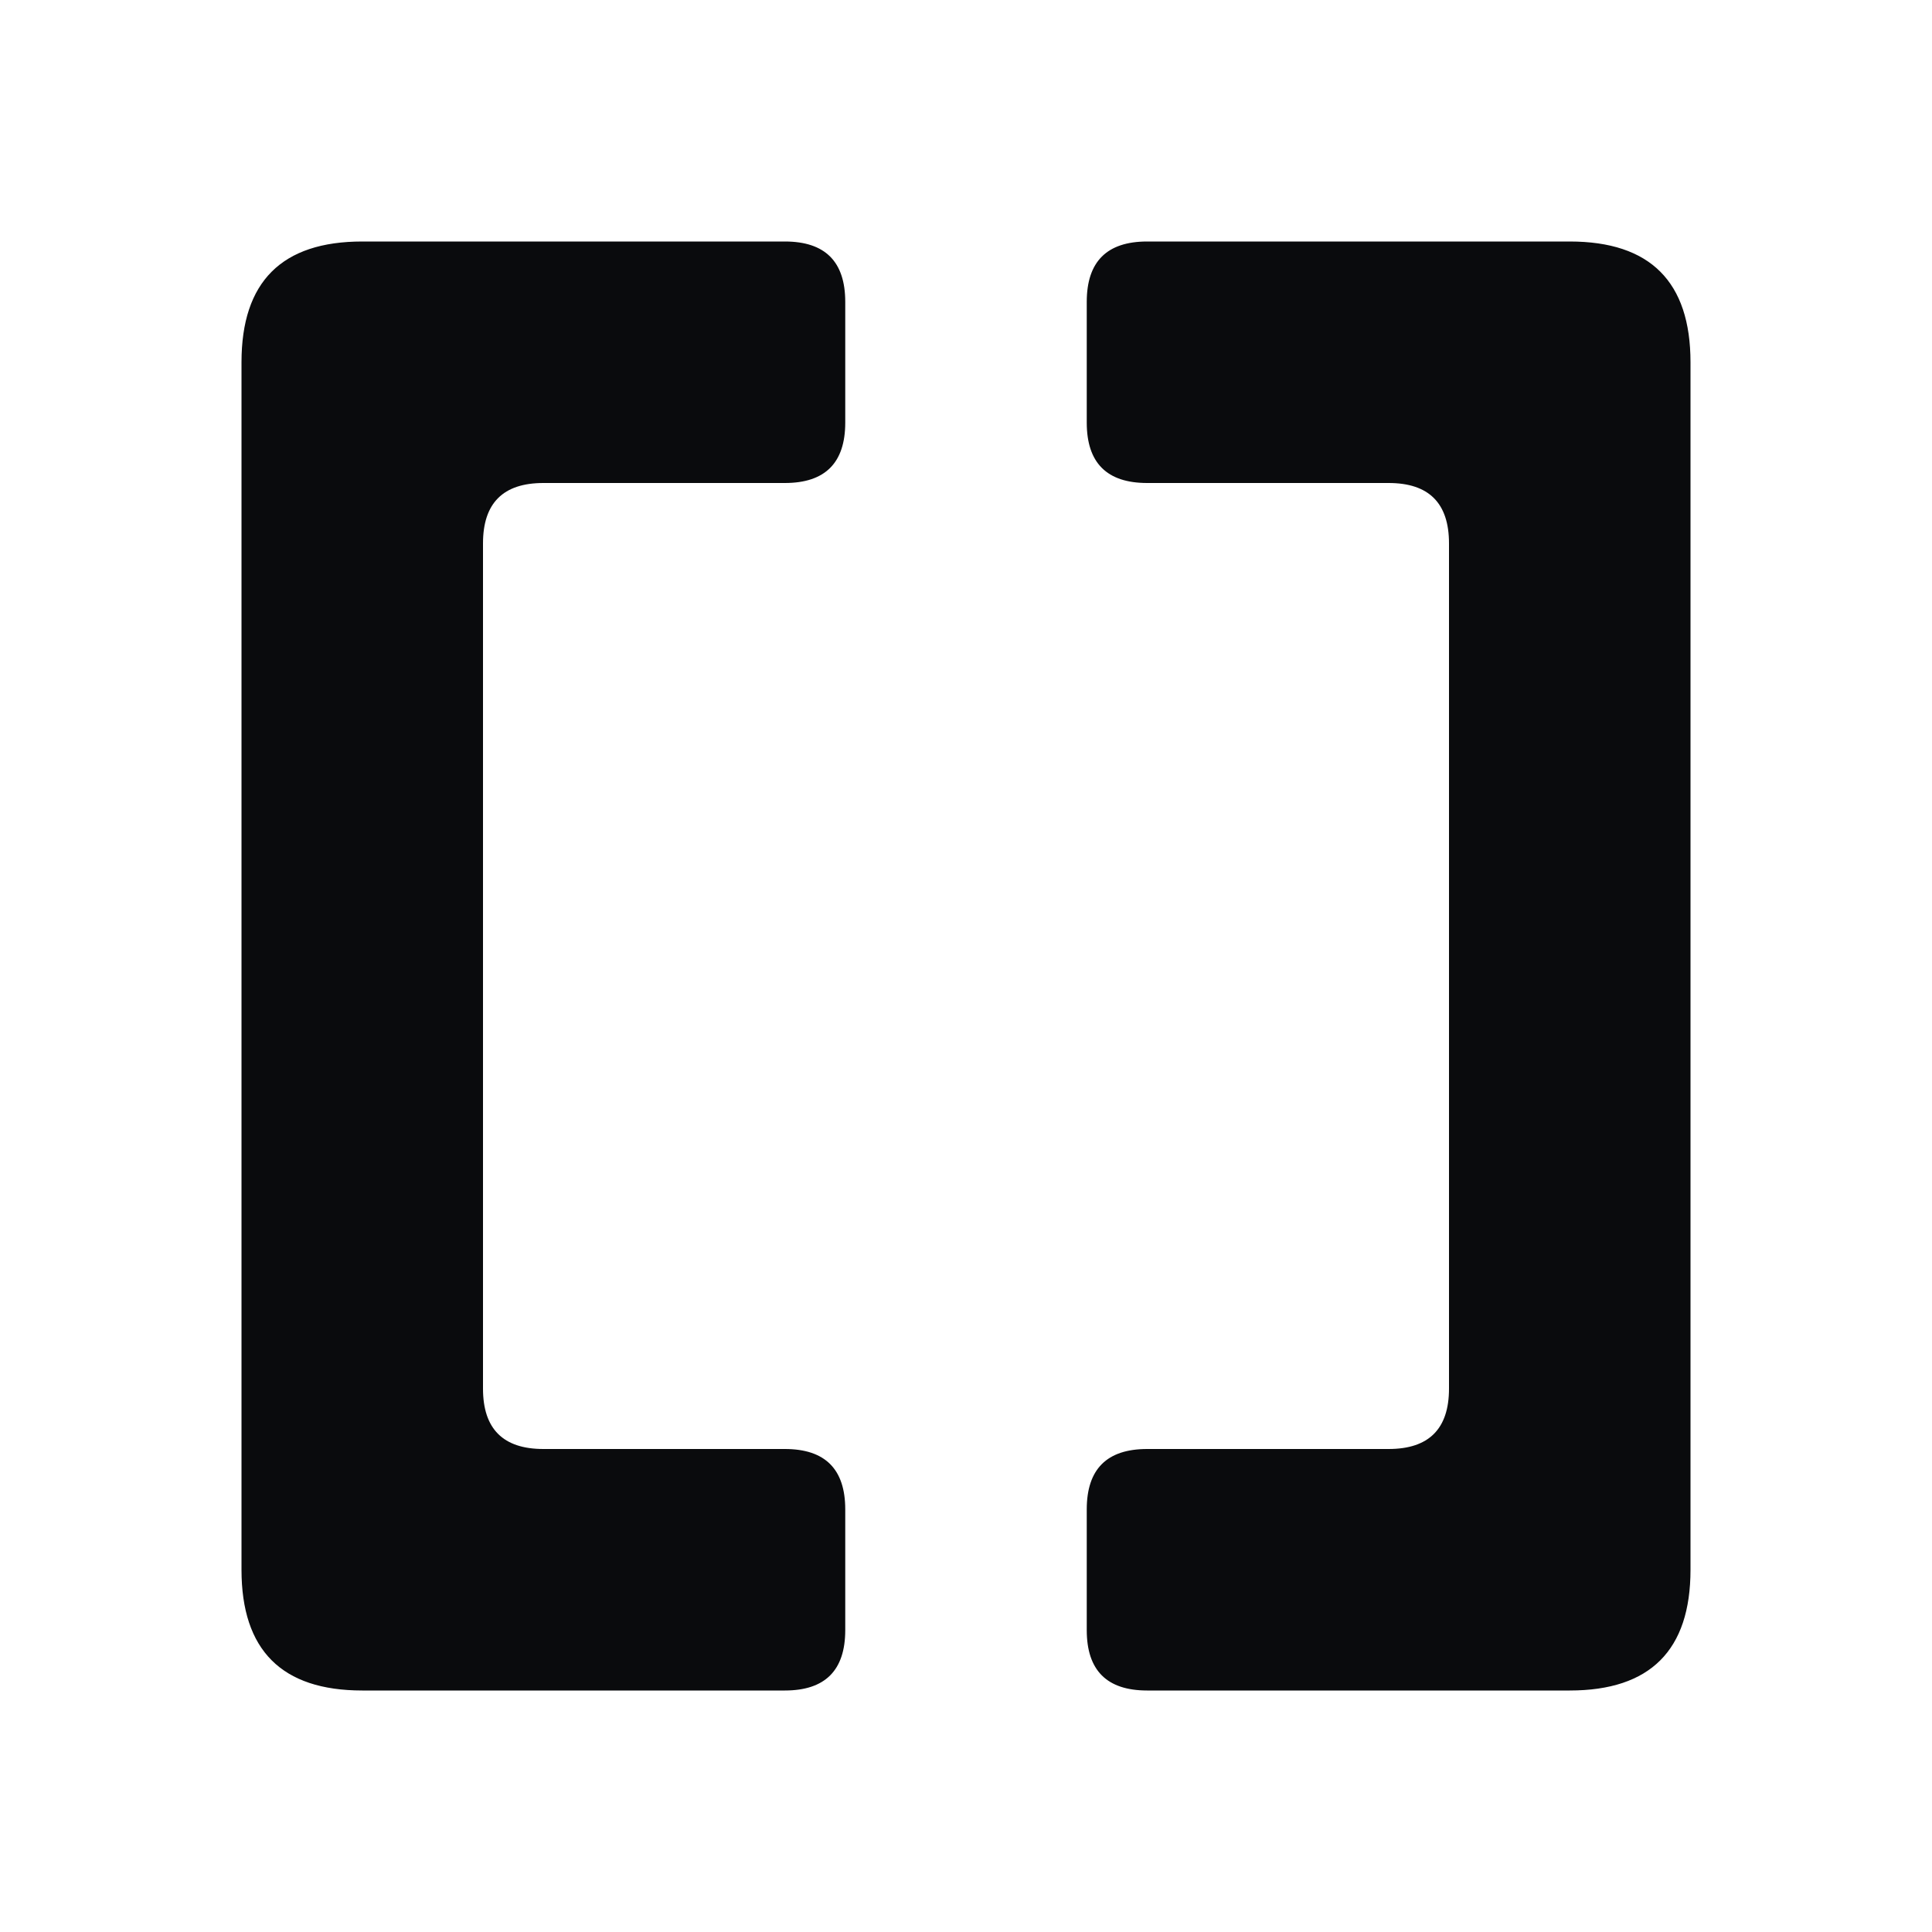
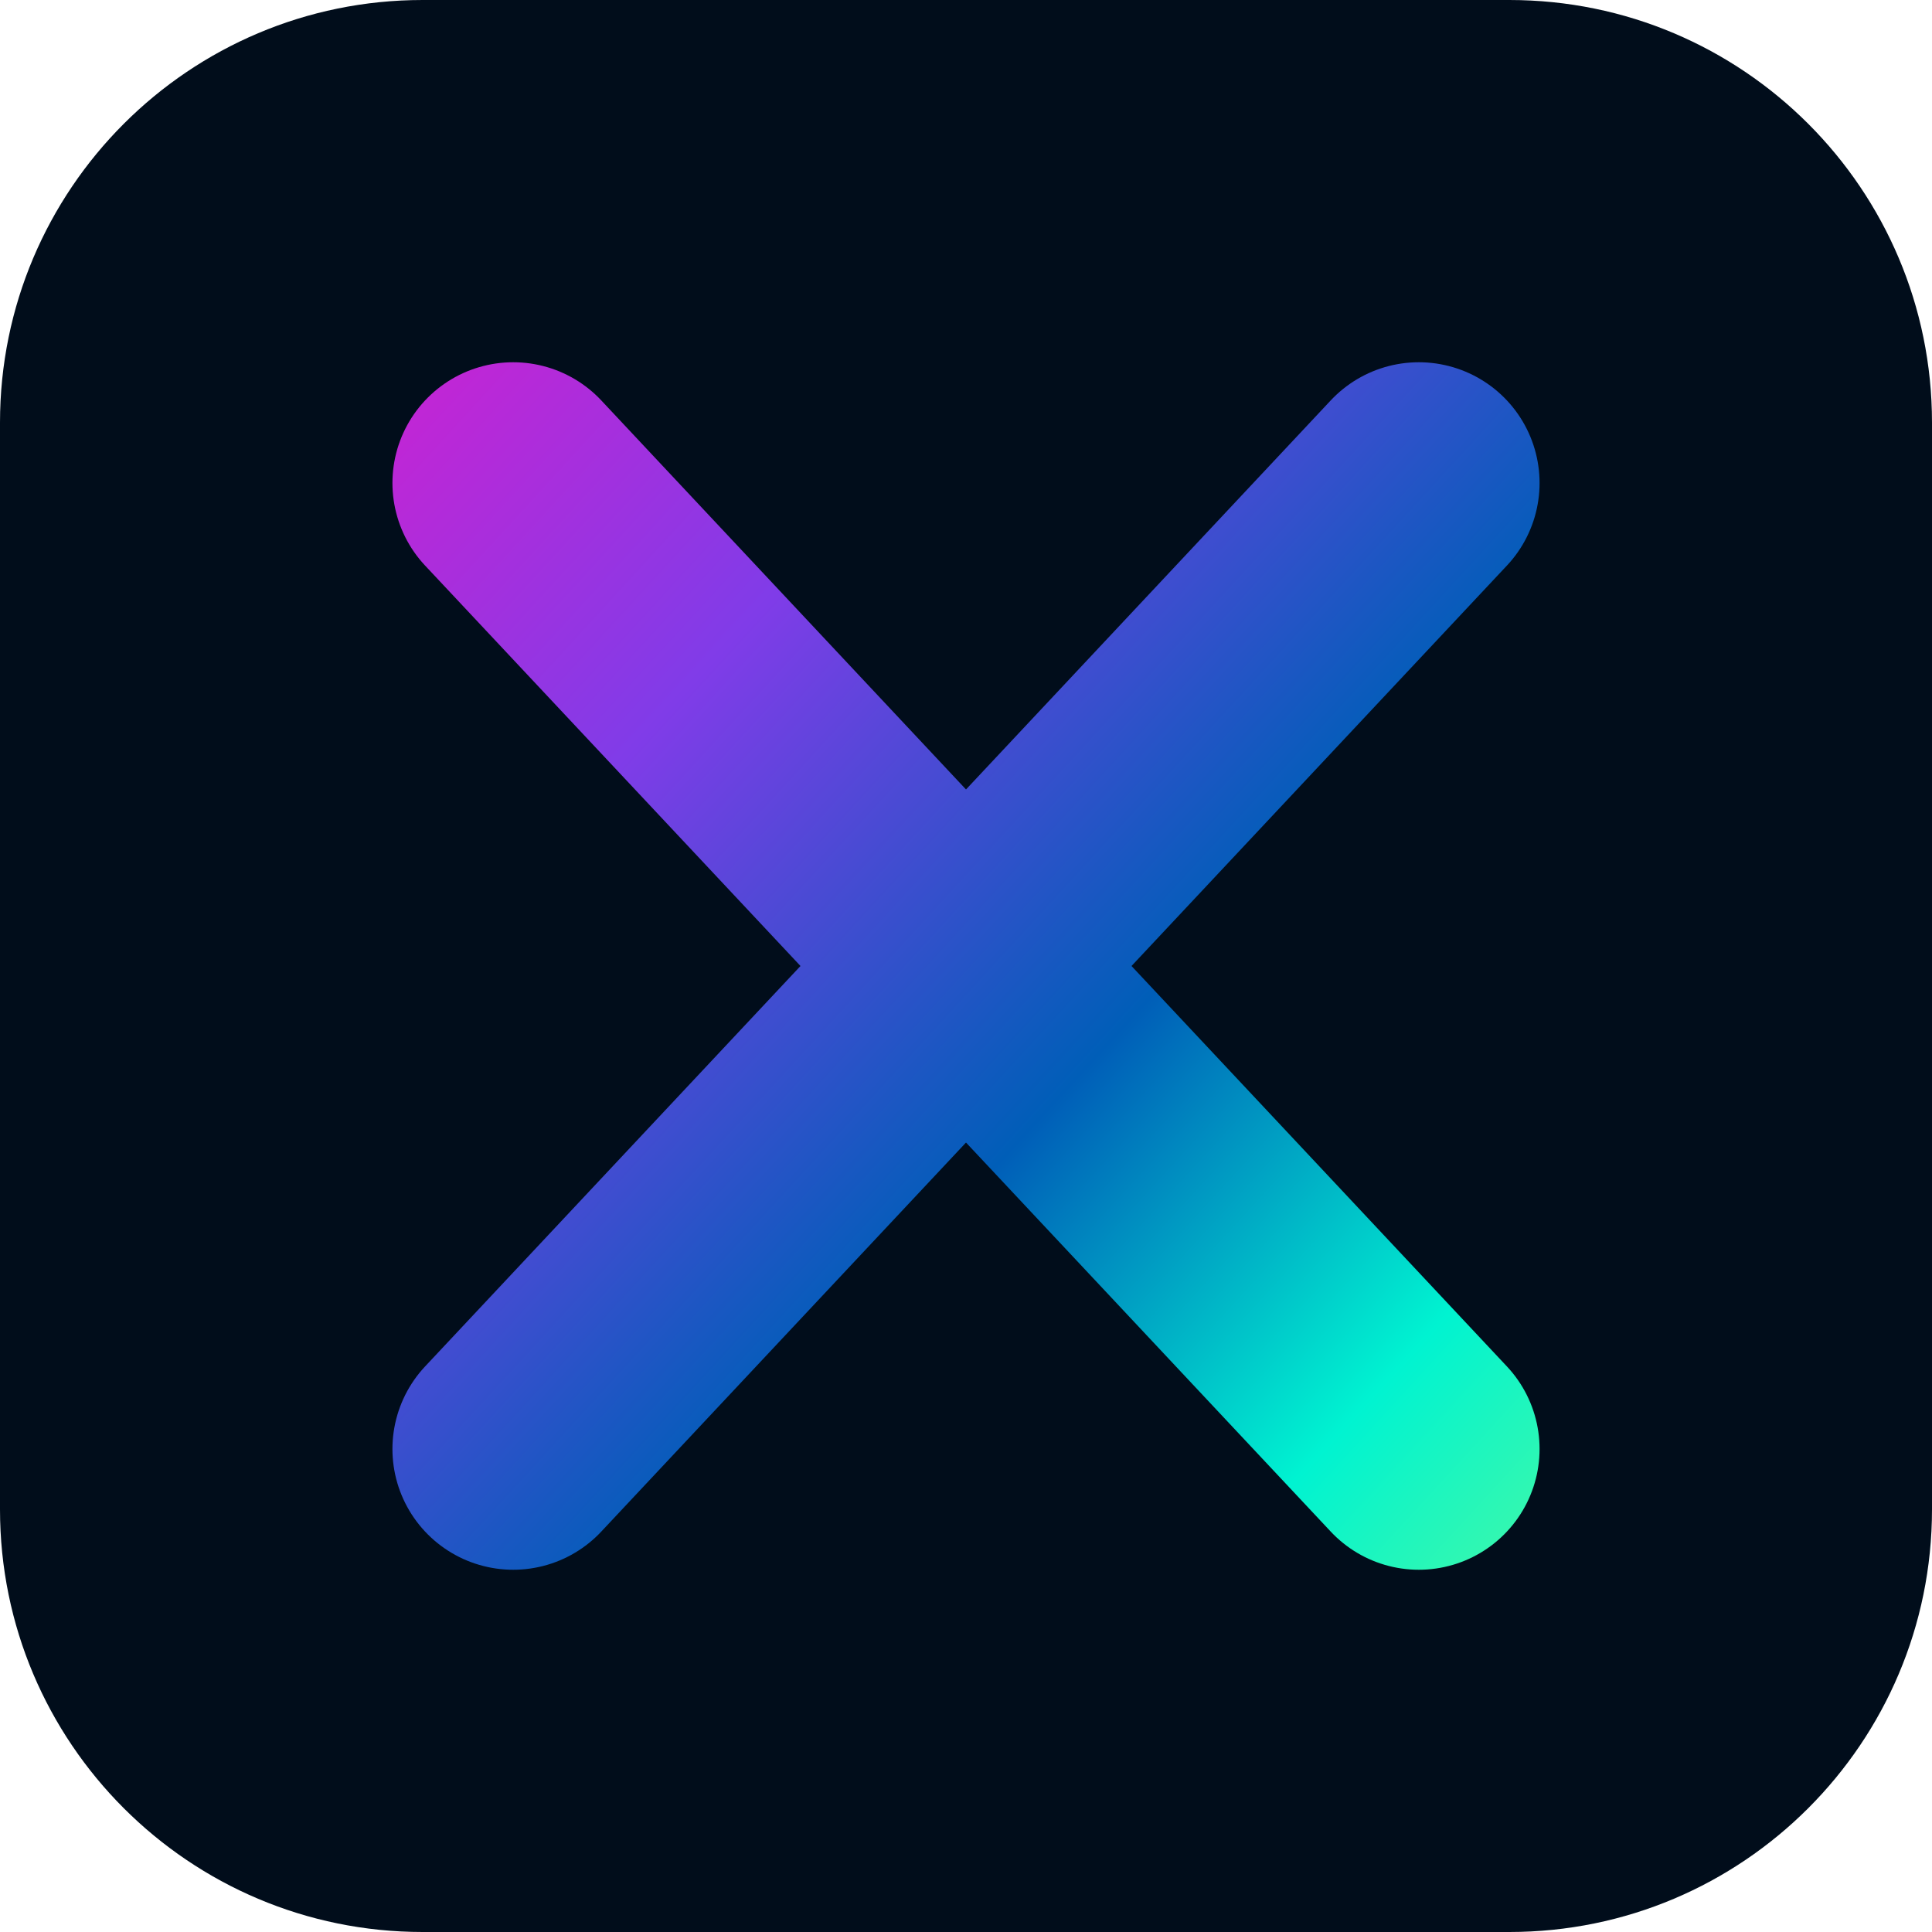
<svg xmlns="http://www.w3.org/2000/svg" viewBox="0 0 64 64" role="img" aria-labelledby="title desc">
-   <g fill="#0A0B0D">
-     <path d="M12 8H26Q28 8 28 10V14Q28 16 26 16H18Q16 16 16 18V46Q16 48 18 48H26Q28 48 28 50V54Q28 56 26 56H12Q8 56 8 52V12Q8 8 12 8Z" />
-     <path d="M52 8H38Q36 8 36 10V14Q36 16 38 16H46Q48 16 48 18V46Q48 48 46 48H38Q36 48 36 50V54Q36 56 38 56H52Q56 56 56 52V12Q56 8 52 8Z" />
-   </g>
+   <defs>
+     <linearGradient id="spectrum" x1="8" y1="10" x2="56" y2="54" gradientUnits="userSpaceOnUse">
+       <stop stop-color="#E11BCC" />
+       <stop offset=".3" stop-color="#803CE8" />
+       <stop offset=".58" stop-color="#005EB8" />
+       <stop offset=".8" stop-color="#00F3D1" />
+       <stop offset="1" stop-color="#66FC90" />
+     </linearGradient>
+   </defs>
+   <rect width="64" height="64" rx="14" fill="#010D1B" />
+   <path d="M17 16 47 48M47 16 17 48" stroke="url(#spectrum)" stroke-width="8" stroke-linecap="round" />
</svg>
